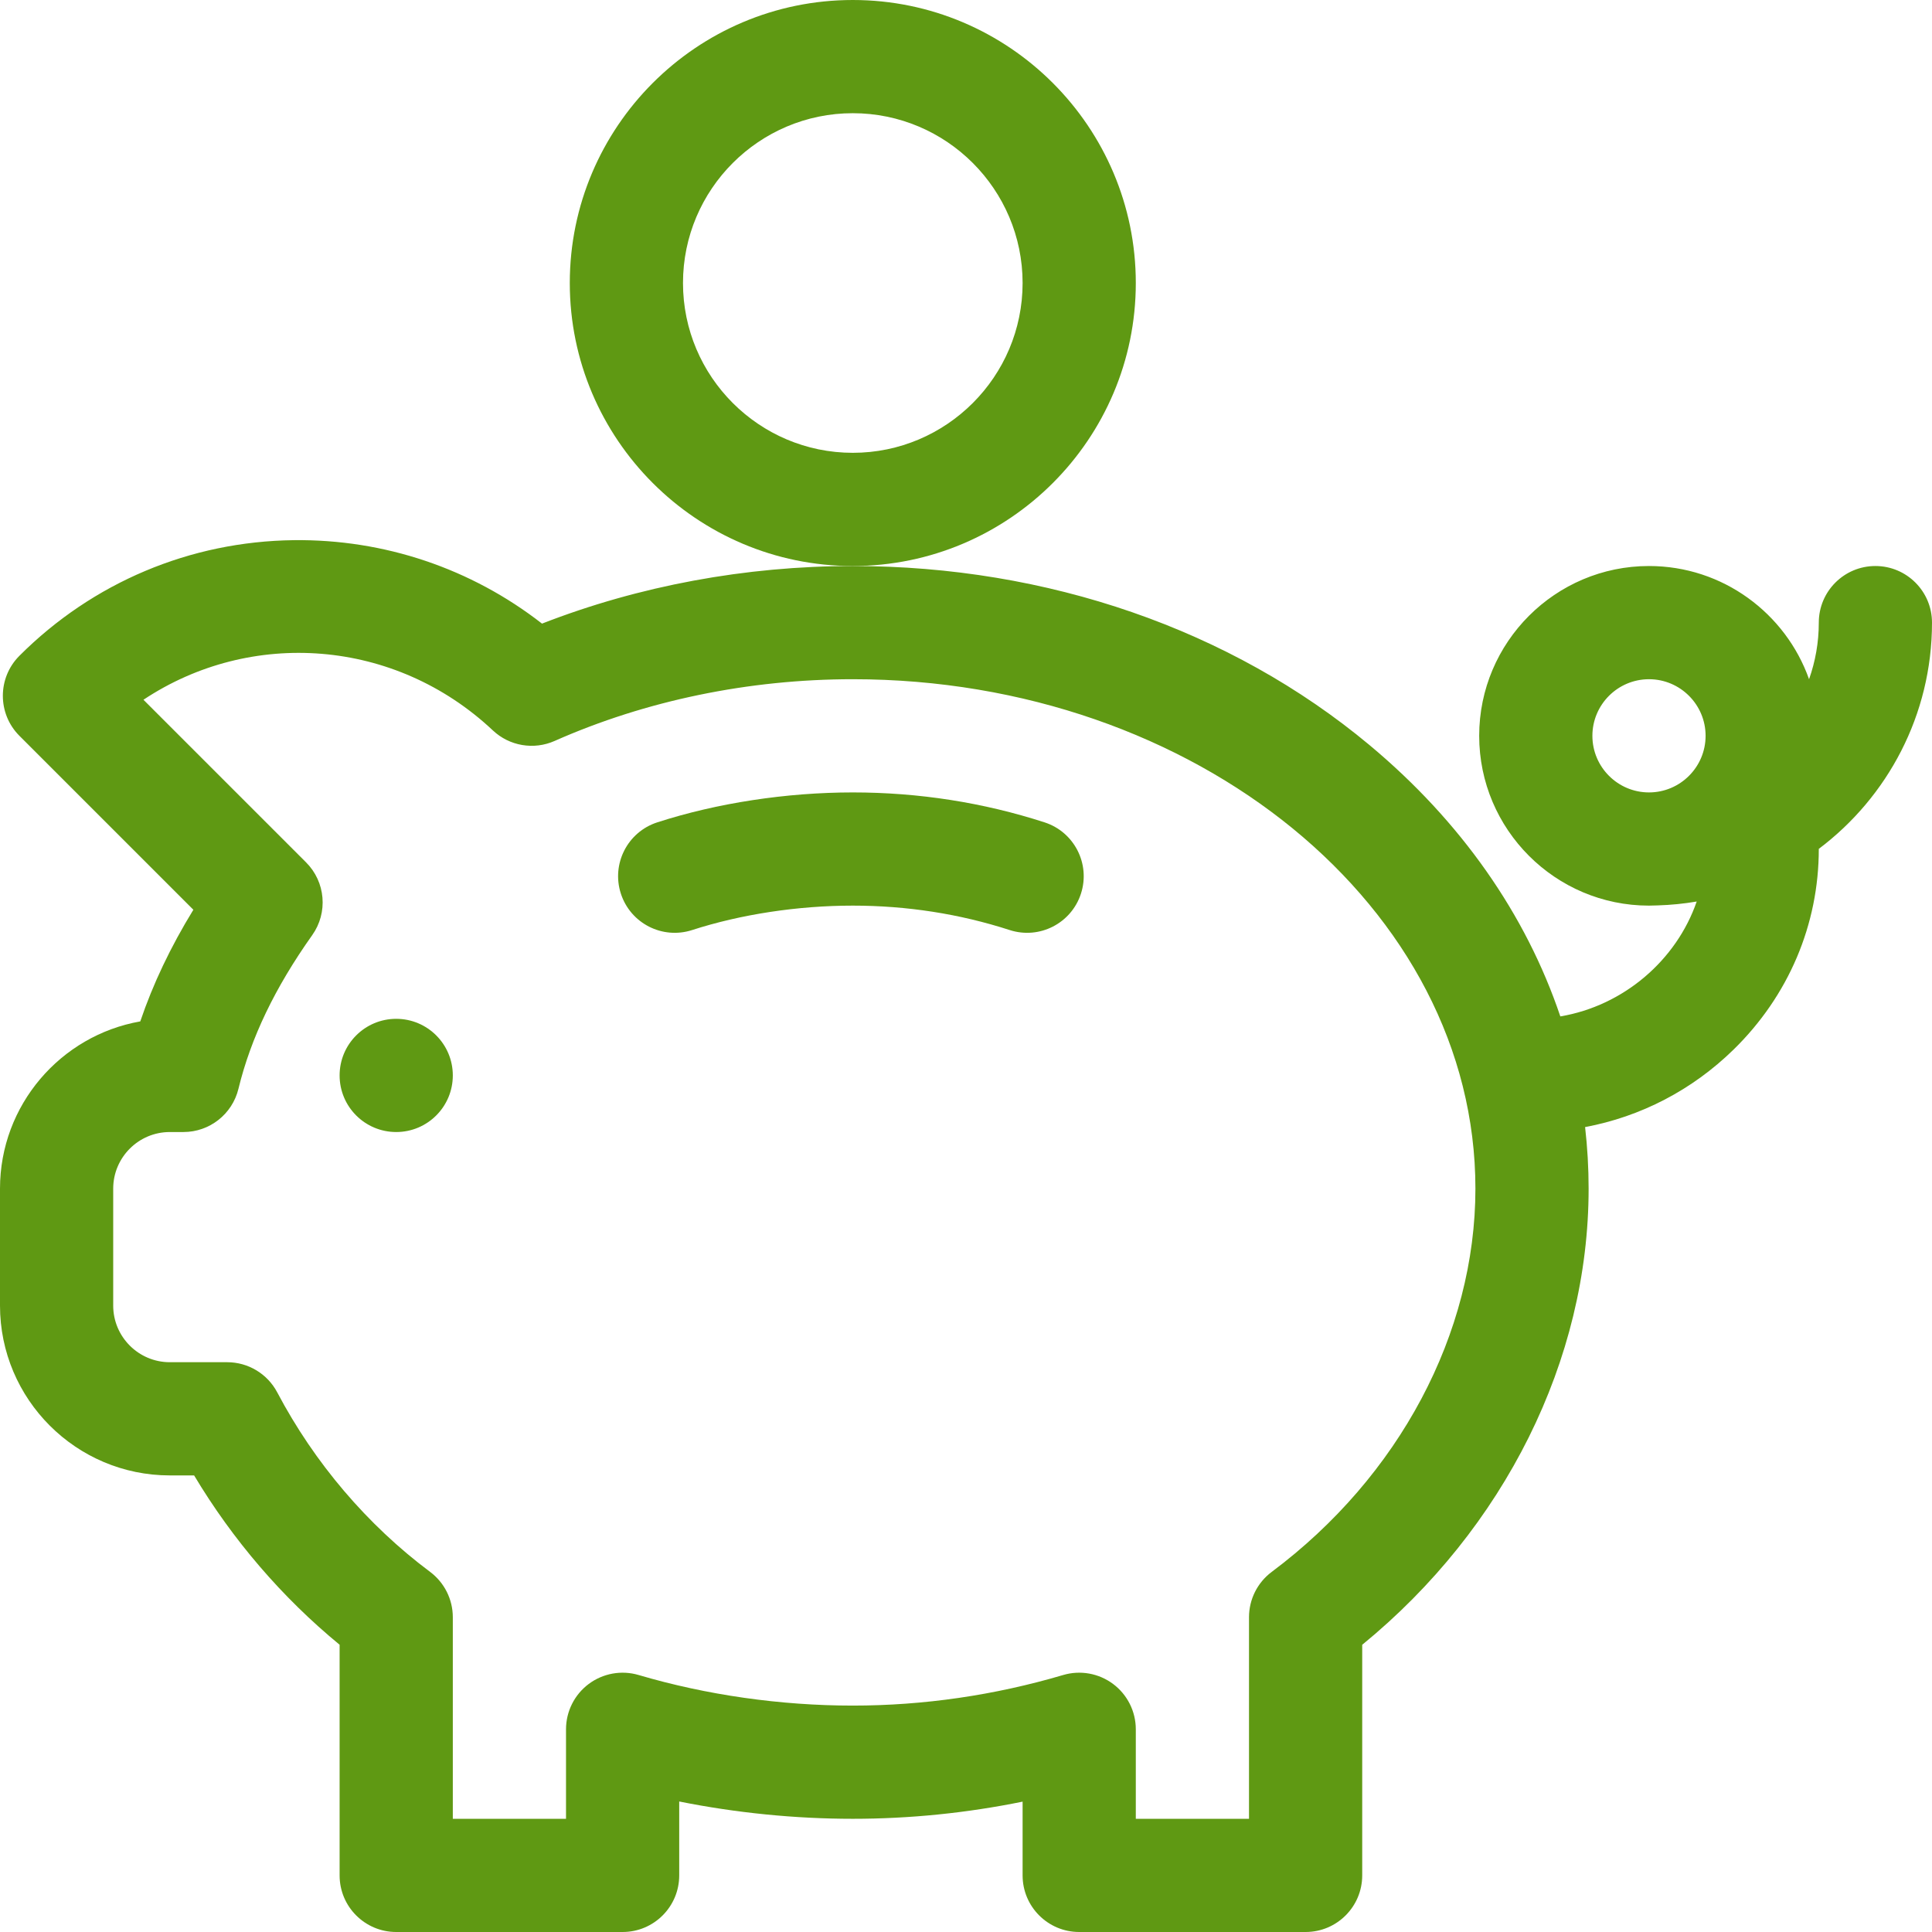
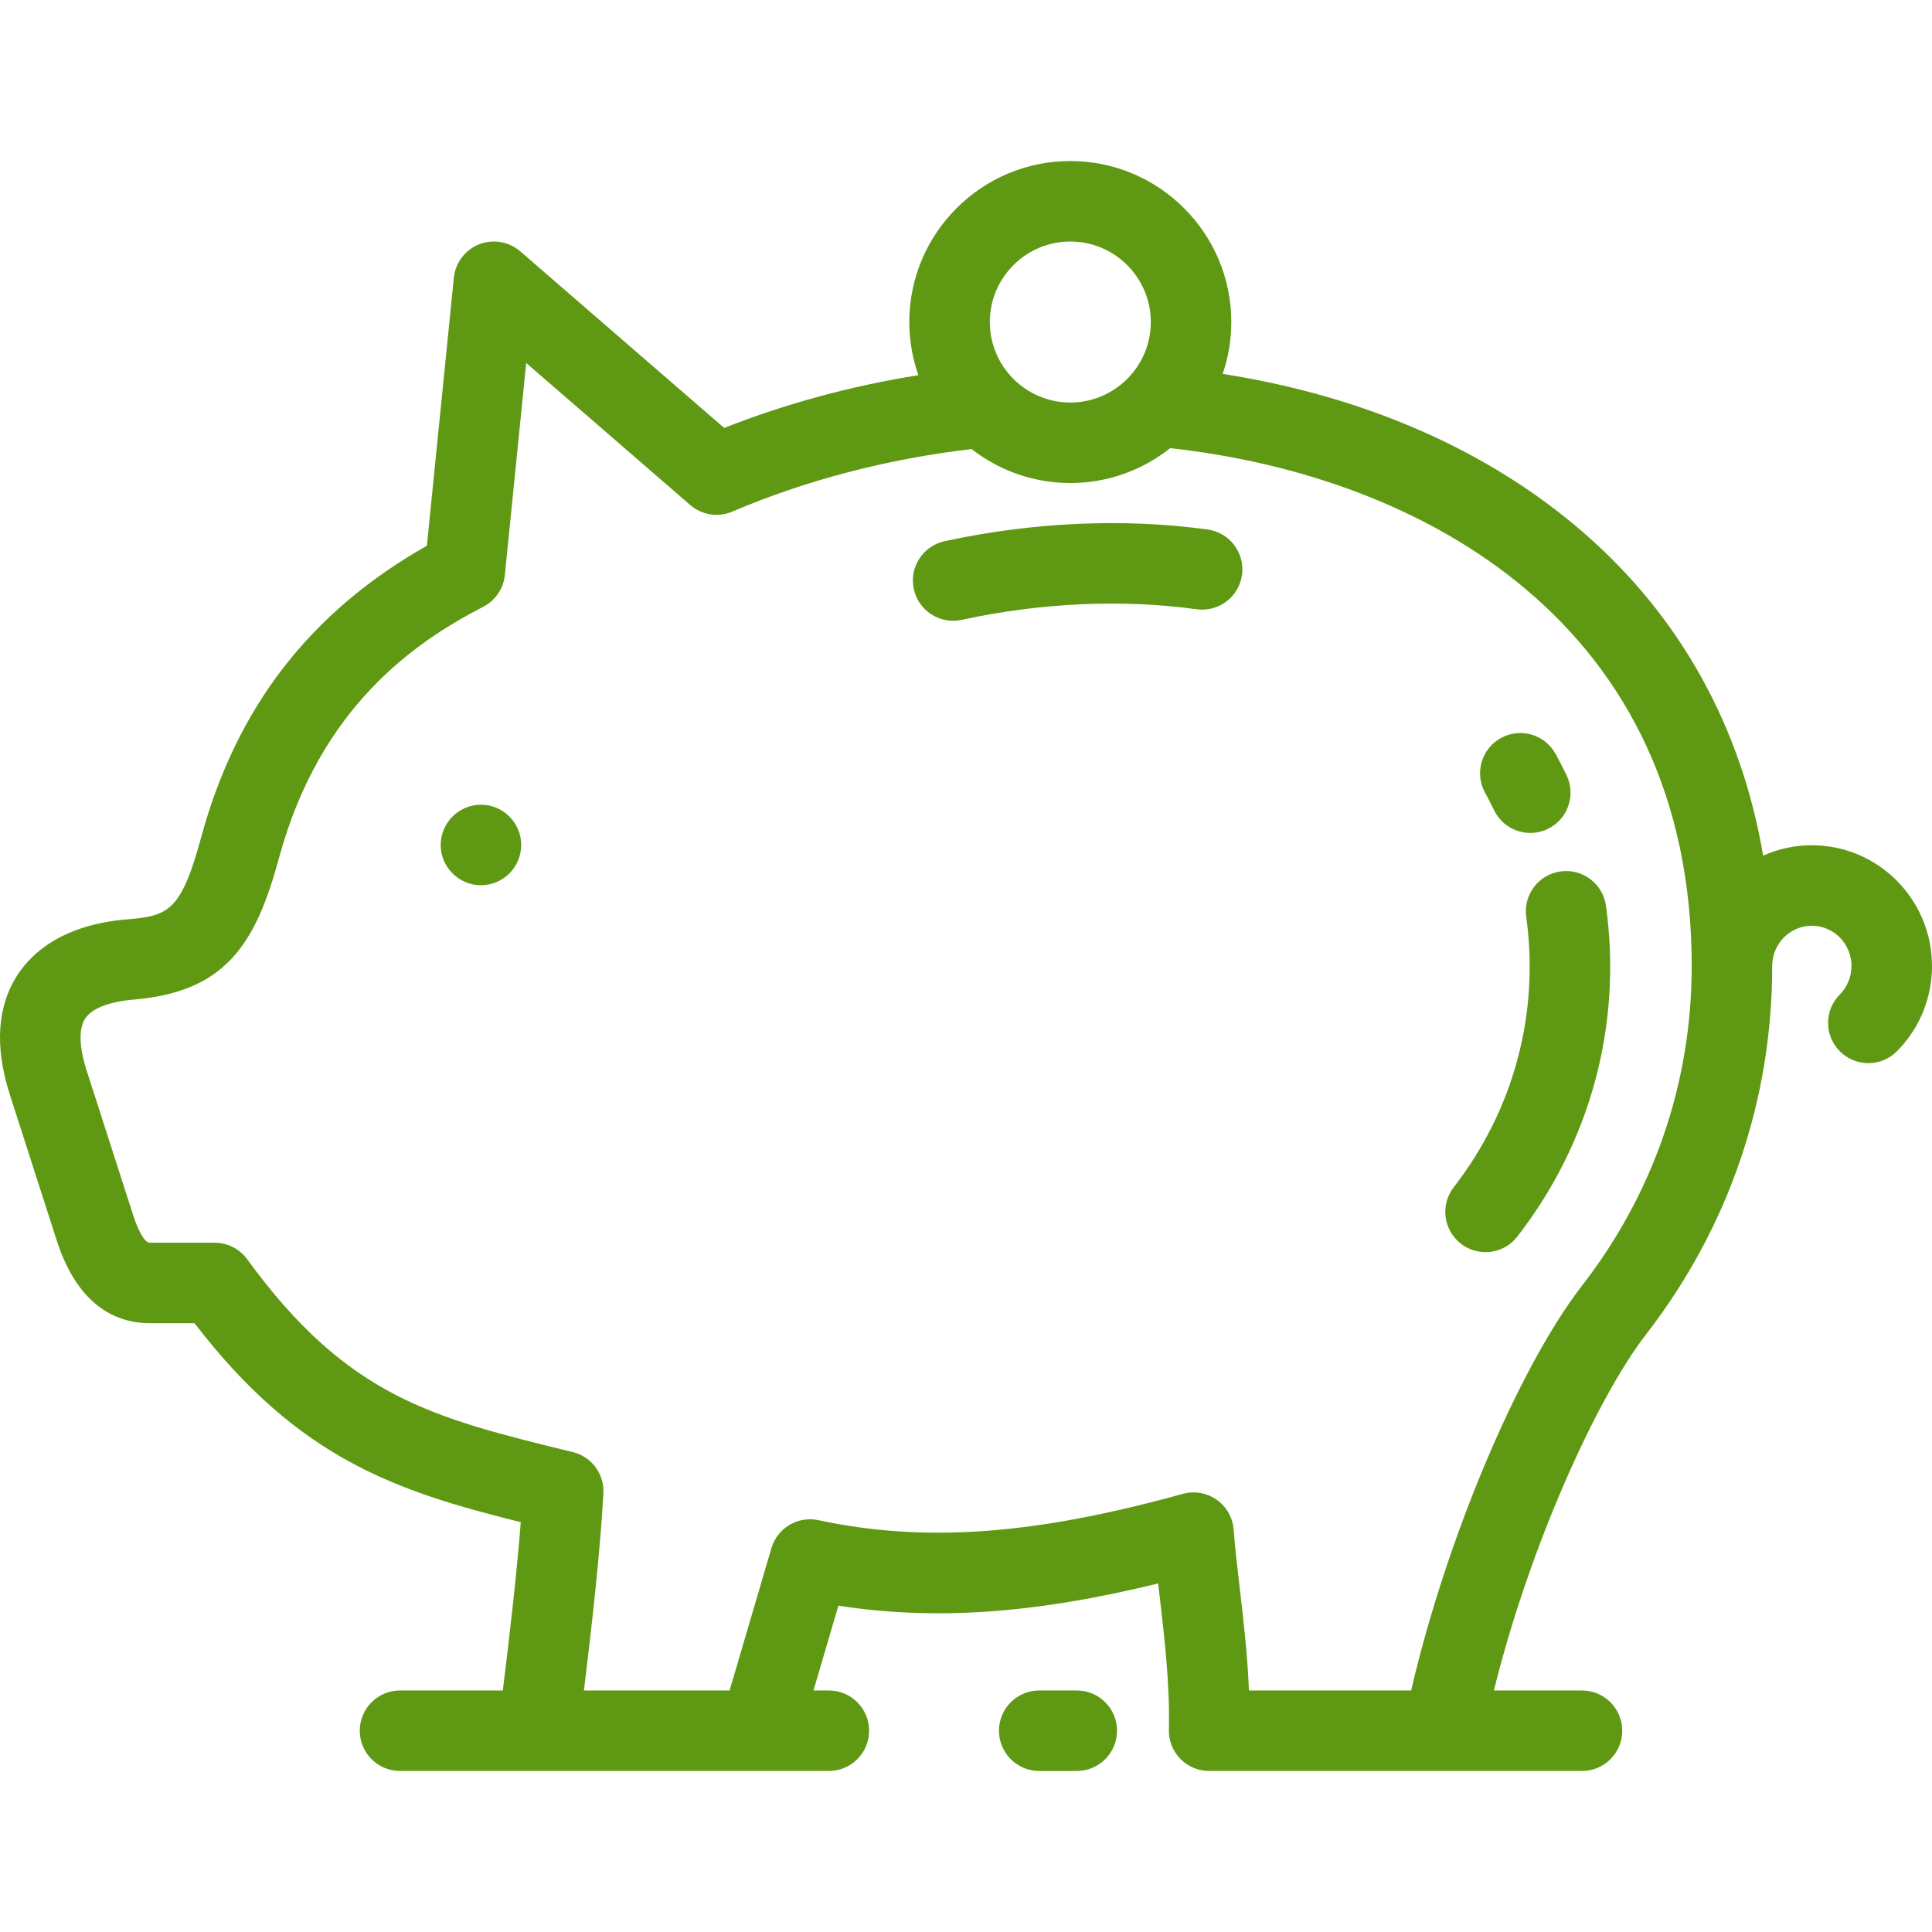
- <svg xmlns="http://www.w3.org/2000/svg" version="1.1" id="Capa_1" x="0px" y="0px" viewBox="0 0 512 512" style="enable-background:new 0 0 512 512;" xml:space="preserve" width="512px" height="512px">
+ <svg xmlns="http://www.w3.org/2000/svg" version="1.1" id="Layer_1" x="0px" y="0px" viewBox="0 0 512 512" style="enable-background:new 0 0 512 512;" xml:space="preserve" width="512px" height="512px">
  <g>
    <g>
-       <path d="M276.813,217.931C260.547,212.668,243.451,210,226,210c-17.604,0-36.006,2.817-51.813,7.931    c-7.882,2.55-12.204,11.007-9.653,18.889c2.55,7.881,11.003,12.204,18.89,9.654C196.326,242.299,211.447,240,226,240    c14.312,0,28.3,2.178,41.576,6.474c7.886,2.551,16.34-1.775,18.89-9.654C289.017,228.939,284.694,220.482,276.813,217.931z" fill="#5f9913" />
-     </g>
-   </g>
-   <g>
-     <g>
-       <path d="M497,150c-8.284,0-15,6.716-15,15c0,5.258-0.915,10.305-2.58,15c-6.192-17.458-22.865-30-42.42-30    c-24.813,0-45,20.187-45,45s20.187,45,45,45c0.775,0,1.546-0.02,2.313-0.059c3.509-0.107,6.957-0.453,10.331-1.029    c-5.367,15.557-19.371,27.623-36.139,30.448c-9.105-27.011-26.317-51.696-50.622-71.95C326.194,166.837,277.582,150,226,150    c-28.414,0-56.688,5.258-82.363,15.265c-18.758-14.613-41.802-22.399-65.791-22.116c-27.456,0.333-53.273,11.213-72.698,30.638    c-5.853,5.852-5.858,15.356,0,21.213l46.095,46.094c-6.045,9.862-10.703,19.66-14.069,29.588C16.077,274.396,0,292.855,0,315v31    c0,24.813,20.187,45,45,45h6.442C61.66,408.084,74.801,423.382,90,435.874V497c0,8.284,6.716,15,15,15h60c8.284,0,15-6.716,15-15    v-19.586c15.058,3.018,30.667,4.586,46,4.586c15.081,0,30.15-1.524,45-4.543V497c0,8.284,6.716,15,15,15h60    c8.284,0,15-6.716,15-15v-61.114c37.703-30.841,60-75.505,60-120.886c0-5.485-0.316-10.927-0.933-16.312    c14.729-2.752,28.361-9.799,39.344-20.535C473.978,263.915,482,245.038,482,225v-0.041c18.204-13.697,30-35.475,30-59.959    C512,156.716,505.284,150,497,150z M337.021,416.564c-3.789,2.832-6.021,7.285-6.021,12.015V482h-30v-23.718    c0-4.729-2.23-9.182-6.019-12.014c-3.789-2.832-8.688-3.712-13.227-2.373C263.528,449.273,244.77,452,226,452    c-19.159,0-38.784-2.803-56.755-8.104c-4.535-1.339-9.437-0.459-13.227,2.373C152.23,449.1,150,453.553,150,458.282V482h-30    v-53.421c0-4.73-2.231-9.184-6.021-12.016c-16.631-12.429-30.638-28.877-40.506-47.567C70.877,364.078,65.771,361,60.209,361H45    c-8.271,0-15-6.729-15-15v-31c0-8.271,6.729-15,15-15h3.614c6.917,0,12.938-4.73,14.574-11.451    c3.286-13.496,9.682-26.817,19.551-40.723c4.234-5.966,3.547-14.115-1.626-19.288l-43.096-43.095    c28.414-18.893,66.644-16.282,92.603,8.132c4.395,4.134,10.839,5.23,16.355,2.786C171.121,185.657,198.447,180,226,180    c90.981,0,165,60.561,165,135C391,353.335,370.82,391.303,337.021,416.564z M437,210c-8.271,0-15-6.729-15-15s6.729-15,15-15    s15,6.729,15,15S445.271,210,437,210z" fill="#5f9913" />
-     </g>
-   </g>
-   <g>
-     <g>
-       <path d="M226,0c-41.355,0-75,33.645-75,75s33.645,75,75,75s75-33.645,75-75S267.355,0,226,0z M226,120c-24.813,0-45-20.187-45-45    s20.187-45,45-45s45,20.187,45,45S250.813,120,226,120z" fill="#5f9913" />
-     </g>
-   </g>
-   <g>
-     <g>
-       <circle cx="105" cy="285" r="15" fill="#5f9913" />
+       <g>
+         <path d="M320.025,140.323c-22.202-3.042-46.303-1.972-69.694,3.096c-5.757,1.248-9.413,6.927-8.165,12.685     c1.084,4.996,5.502,8.409,10.415,8.409c0.748,0,1.508-0.079,2.27-0.244c20.981-4.548,42.514-5.519,62.279-2.812     c5.84,0.802,11.216-3.284,12.016-9.12C329.945,146.502,325.862,141.123,320.025,140.323z" fill="#5f9913" />
+         <path d="M397.769,195.574c-5.166,2.832-7.056,9.316-4.223,14.481c0.842,1.535,1.643,3.092,2.38,4.629     c1.836,3.822,5.649,6.051,9.623,6.051c1.548,0,3.121-0.338,4.61-1.053c5.31-2.55,7.548-8.922,4.997-14.233     c-0.903-1.88-1.882-3.782-2.908-5.652C409.416,194.628,402.929,192.742,397.769,195.574z" fill="#5f9913" />
+         <path d="M413.572,230.932c-5.837,0.806-9.913,6.191-9.107,12.025c3.544,25.653-3.278,51.105-19.211,71.67     c-3.607,4.656-2.757,11.357,1.9,14.964c1.943,1.506,4.243,2.235,6.525,2.235c3.185,0,6.337-1.421,8.439-4.134     c19.477-25.139,27.815-56.269,23.48-87.654C424.79,234.202,419.404,230.135,413.572,230.932z" fill="#5f9913" />
+         <path d="M480.16,224c-4.595,0-8.959,0.991-12.909,2.758c-5.767-33.991-21.845-63.141-47.346-85.386     c-25.084-21.882-57.982-36.346-95.882-42.285c1.475-4.318,2.287-8.938,2.287-13.749c0-23.526-19.14-42.665-42.666-42.665     c-23.526,0-42.666,19.139-42.666,42.665c0,4.935,0.852,9.672,2.401,14.086c-17.904,2.874-35.139,7.55-51.466,13.981     l-54.042-46.797c-3.01-2.606-7.222-3.317-10.922-1.849c-3.701,1.472-6.274,4.882-6.673,8.845l-7.147,71.022     c-30.875,17.48-50.471,42.812-59.818,77.272c-5.337,19.68-8.73,20.822-19.673,21.746c-16.804,1.414-24.941,8.63-28.809,14.434     c-5.603,8.409-6.335,19.227-2.177,32.157l12.393,38.527c5.825,18.102,16.617,21.901,24.645,21.901h11.856     c27.571,35.893,53.155,44.429,86.464,52.733c-1.072,13.705-2.942,29.95-4.759,44.596h-27.243     c-5.891,0-10.666,4.776-10.666,10.666s4.775,10.666,10.666,10.666h36.652h58.669h18.327c5.891,0,10.667-4.776,10.667-10.666     s-4.775-10.666-10.667-10.666h-4.073l6.603-22.472c25.591,3.967,51.962,2.132,84.739-5.882c0.132,1.148,0.268,2.308,0.405,3.484     c1.276,10.912,2.723,23.279,2.437,35.284c-0.068,2.871,1.025,5.65,3.032,7.705c2.007,2.055,4.758,3.215,7.631,3.215h62.163     h36.653c5.89,0,10.667-4.776,10.667-10.667c0-5.89-4.776-10.666-10.667-10.666h-23.348c9.571-38.716,27.485-77.785,40.266-94.285     c21.909-28.289,33.488-62.076,33.488-97.711c0-5.881,4.712-10.665,10.505-10.665c5.794,0,10.508,4.784,10.508,10.665     c0,2.823-1.132,5.582-3.104,7.571c-4.15,4.181-4.124,10.934,0.058,15.085c2.08,2.065,4.797,3.095,7.513,3.095     c2.742,0,5.486-1.052,7.571-3.153c5.995-6.039,9.296-14.065,9.296-22.598C512,238.355,497.717,224,480.16,224z M283.645,64.007     c11.763,0,21.333,9.57,21.333,21.332c0,11.763-9.57,21.333-21.333,21.333s-21.333-9.57-21.333-21.333     C262.312,73.577,271.882,64.007,283.645,64.007z M419.301,340.646c-17.026,21.977-36.177,67.697-45.327,107.348h-42.989     c-0.394-9.626-1.478-18.899-2.467-27.349c-0.639-5.459-1.242-10.616-1.586-15.264c-0.237-3.183-1.886-6.094-4.497-7.932     c-2.61-1.839-5.907-2.406-8.983-1.559c-39.445,10.909-68.323,12.992-96.567,6.971c-5.46-1.163-10.885,2.074-12.458,7.425     l-11.08,37.707h-38.598c2.166-17.64,4.343-37.25,5.157-52.24c0.278-5.127-3.135-9.725-8.124-10.942     c-37.203-9.071-59.658-14.547-86.268-51.092c-2.007-2.756-5.213-4.387-8.623-4.387H39.692c-1.515,0-3.283-3.827-4.337-7.103     l-12.393-38.525c-2.01-6.248-2.144-11.146-0.378-13.796c1.787-2.682,6.349-4.46,12.848-5.006     c24.368-2.056,32.32-14.737,38.471-37.419c10.929-40.292,36.156-57.362,54.181-66.697c3.2-1.658,5.347-4.819,5.709-8.404     l5.654-56.191l43.465,37.638c3.084,2.67,7.421,3.351,11.173,1.745c19.426-8.302,41.255-13.999,63.402-16.565     c7.23,5.63,16.306,8.997,26.158,8.997c9.99,0,19.184-3.461,26.462-9.235c67.663,7.403,138.215,47.041,138.215,137.228     C448.323,286.861,438.288,316.131,419.301,340.646z" fill="#5f9913" />
+         <path d="M127.457,213.259c-5.877,0-10.667,4.794-10.667,10.669c0,5.874,4.79,10.665,10.667,10.665     c5.875,0,10.666-4.791,10.666-10.665C138.124,218.052,133.332,213.259,127.457,213.259z" fill="#5f9913" />
+         <path d="M285.357,447.994h-9.954c-5.89,0-10.666,4.776-10.666,10.666s4.776,10.667,10.666,10.667h9.954     c5.89,0,10.666-4.776,10.666-10.667C296.024,452.77,291.248,447.994,285.357,447.994z" fill="#5f9913" />
+       </g>
    </g>
  </g>
  <g>
</g>
  <g>
</g>
  <g>
</g>
  <g>
</g>
  <g>
</g>
  <g>
</g>
  <g>
</g>
  <g>
</g>
  <g>
</g>
  <g>
</g>
  <g>
</g>
  <g>
</g>
  <g>
</g>
  <g>
</g>
  <g>
</g>
</svg>
